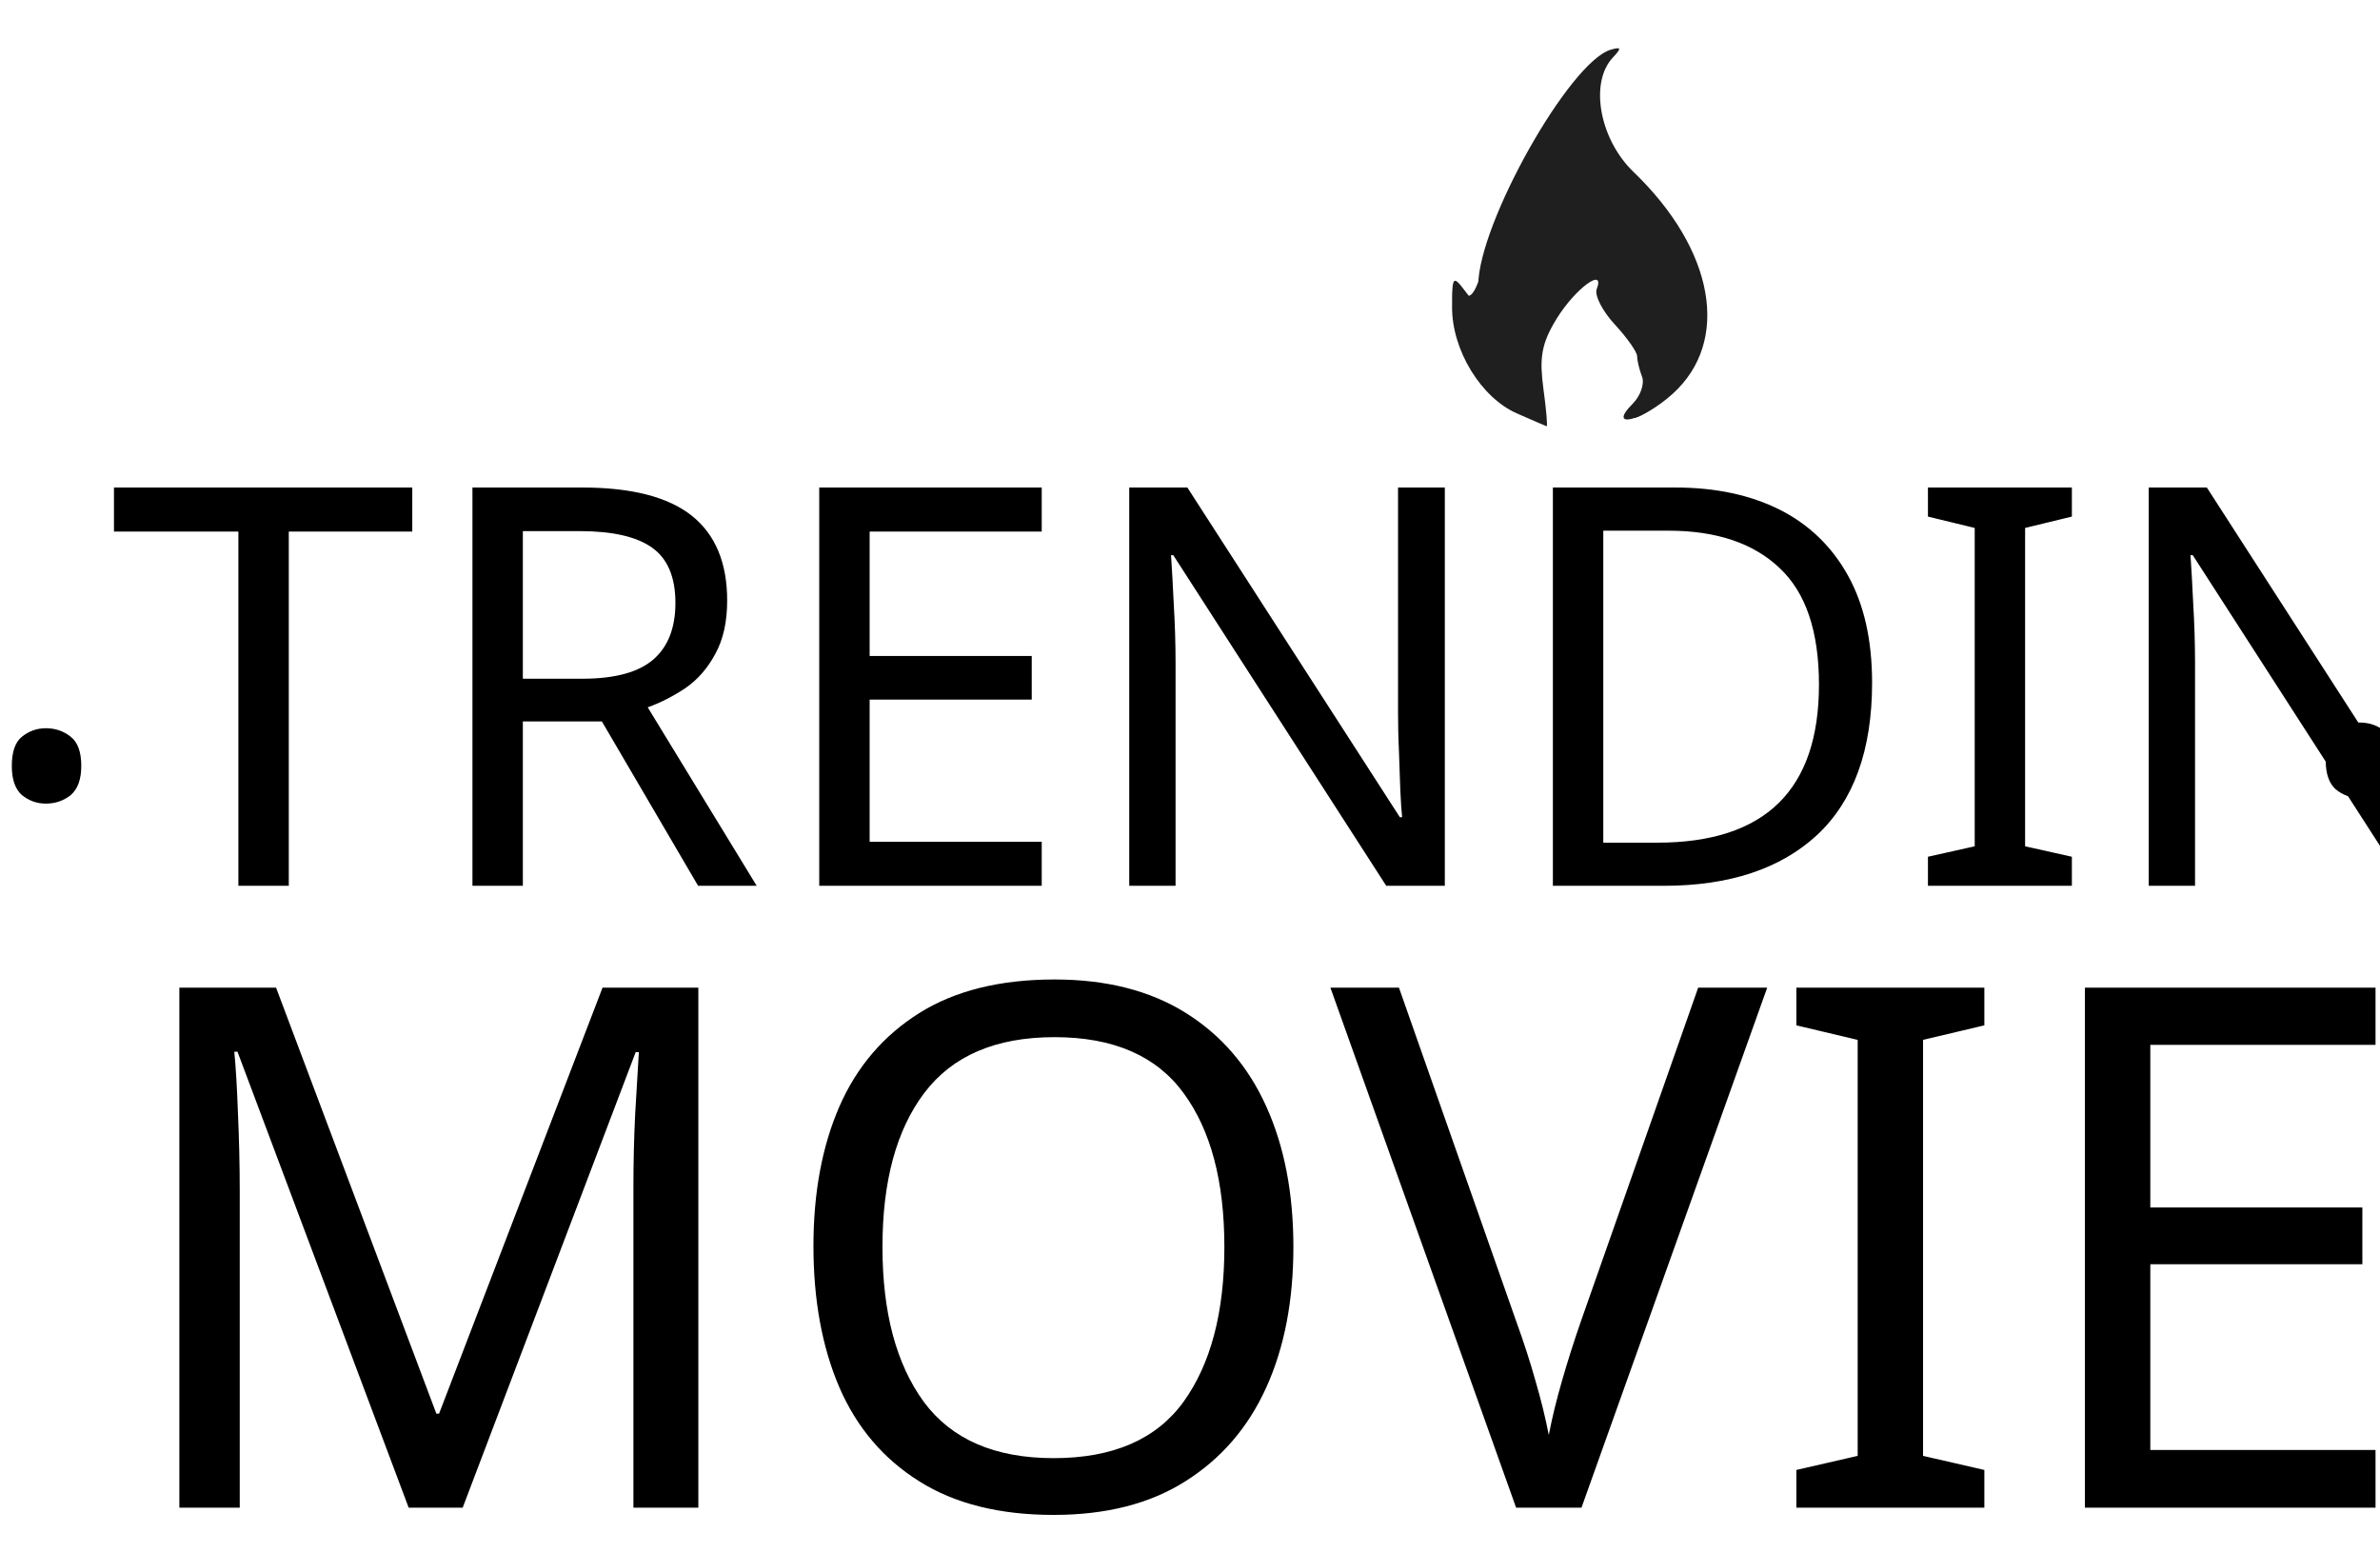
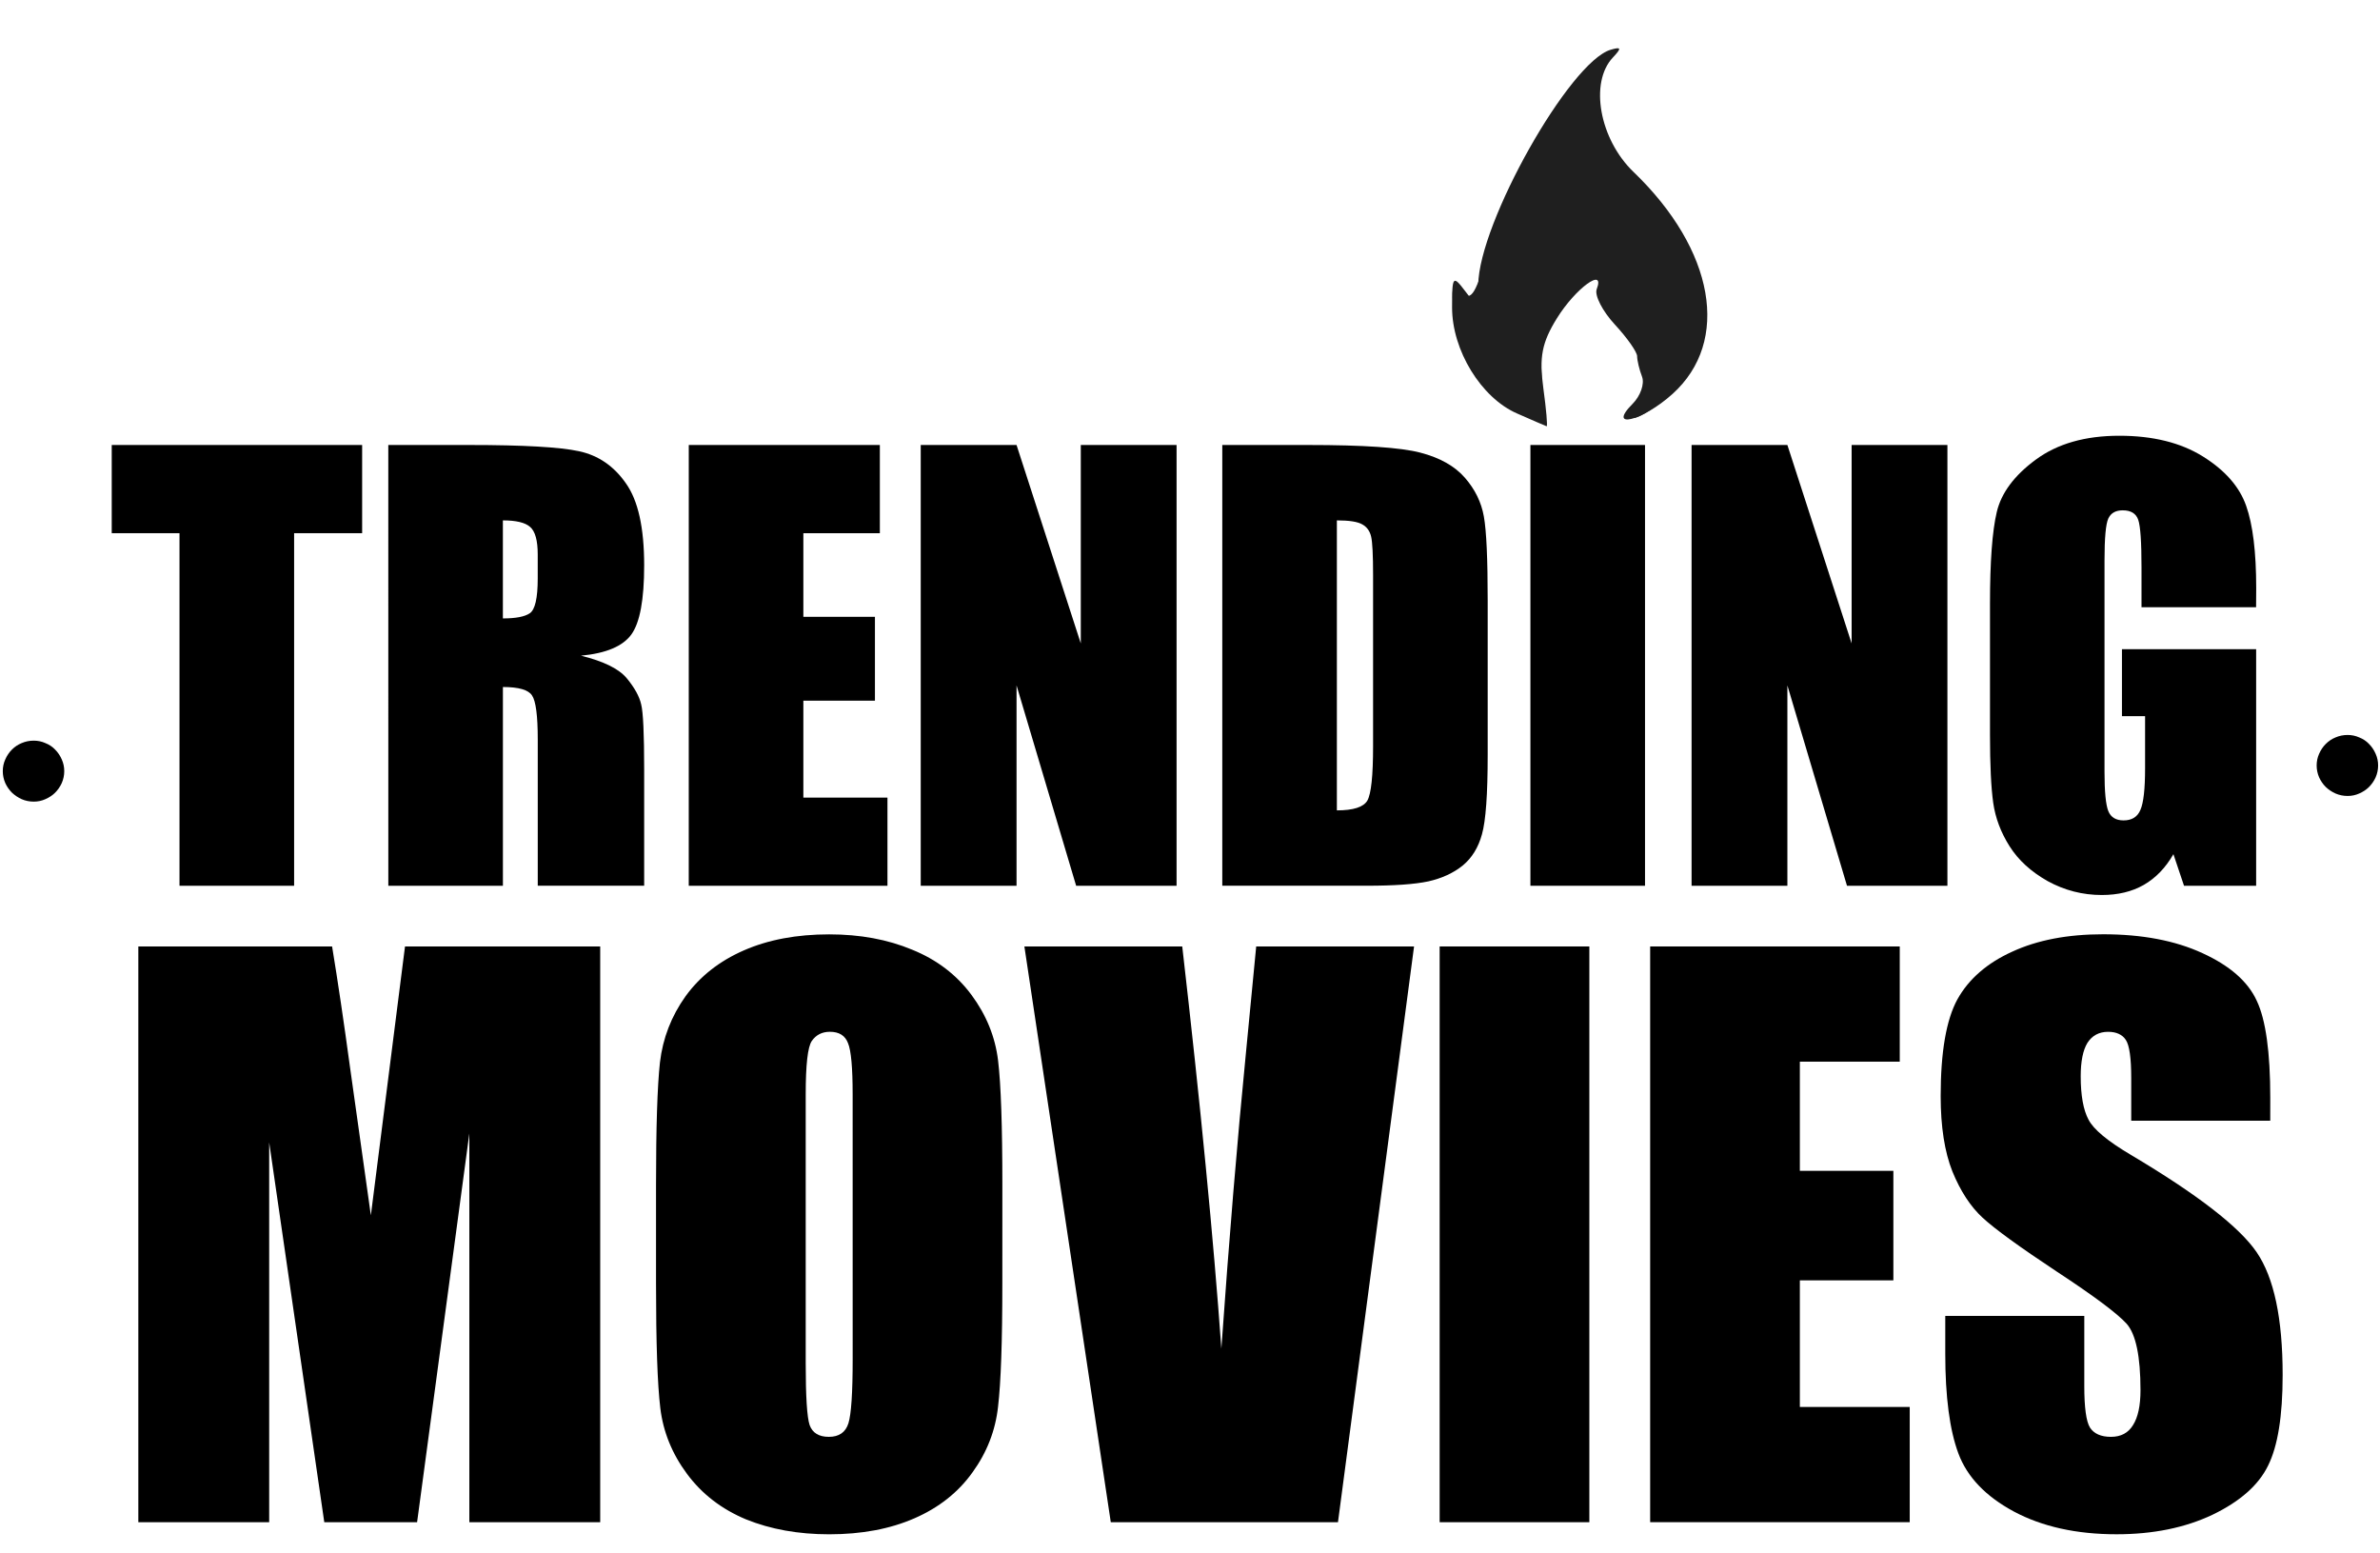
<svg xmlns="http://www.w3.org/2000/svg" id="svg4148" version="1.1" width="81.9" height="53.4" viewBox="0 0 81.9 53.4">
  <defs id="defs4152">
    <clipPath clipPathUnits="userSpaceOnUse" id="clipPath5350">
      <rect style="fill:none;fill-opacity:1;stroke:none;stroke-width:10.1;stroke-miterlimit:4;stroke-dasharray:none;stroke-opacity:1" id="rect5352" width="10.45" height="13.333" x="48.196" y="0.19" />
    </clipPath>
  </defs>
  <rect style="fill:none;fill-opacity:1;stroke:none;stroke-width:10.1;stroke-miterlimit:4;stroke-dasharray:none;stroke-opacity:1" id="rect5346" width="89.113" height="69.28" x="-110.623" y="-1.797" />
-   <g id="g5376">
-     <text id="text4710" y="30.475" x="3.733" style="font-style:normal;font-weight:normal;font-size:19.183px;line-height:89%;font-family:sans-serif;letter-spacing:0px;word-spacing:0px;fill:#000000;fill-opacity:1;stroke:none;stroke-width:1px;stroke-linecap:butt;stroke-linejoin:miter;stroke-opacity:1;" xml:space="preserve">
-       <tspan style="font-style:normal;font-variant:normal;font-weight:normal;font-stretch:condensed;line-height:89%;font-family:Impact;-inkscape-font-specification:'Impact Condensed';fill:#000000;fill-opacity:1;" y="30.475" x="3.733" id="tspan4712">TRENDING</tspan>
-       <tspan dx="0" style="font-style:normal;font-variant:normal;font-weight:normal;font-stretch:condensed;font-size:25.058px;line-height:89%;font-family:Impact;-inkscape-font-specification:'Impact Condensed';fill:#000000;fill-opacity:1;" id="tspan4714" y="51.872" x="3.733">MOVIES</tspan>
-     </text>
-     <text id="text4716" y="27.384" x="-0.97" style="font-style:normal;font-weight:normal;font-size:19.183px;line-height:125%;font-family:sans-serif;letter-spacing:0px;word-spacing:0px;fill:#000000;fill-opacity:1;stroke:none;stroke-width:1px;stroke-linecap:butt;stroke-linejoin:miter;stroke-opacity:1;" xml:space="preserve">
-       <tspan style="font-style:normal;font-variant:normal;font-weight:normal;font-stretch:normal;font-family:'Sitka Banner';-inkscape-font-specification:'Sitka Banner';fill:#000000;fill-opacity:1;" y="27.384" x="-0.97" id="tspan4718">.</tspan>
-     </text>
-     <text id="text4716-4" y="27.188" x="78.655" style="font-style:normal;font-weight:normal;font-size:19.183px;line-height:125%;font-family:sans-serif;letter-spacing:0px;word-spacing:0px;fill:#000000;fill-opacity:1;stroke:none;stroke-width:1px;stroke-linecap:butt;stroke-linejoin:miter;stroke-opacity:1;" xml:space="preserve">
-       <tspan style="font-style:normal;font-variant:normal;font-weight:normal;font-stretch:normal;font-family:'Sitka Banner';-inkscape-font-specification:'Sitka Banner';fill:#000000;fill-opacity:1;" y="27.188" x="78.655" id="tspan4718-1">.</tspan>
-     </text>
+   <g id="g3923">
+     <g id="text4710" style="font-style:normal;font-weight:normal;line-height:0%;font-family:sans-serif;letter-spacing:0px;word-spacing:0px;fill:#000000;fill-opacity:1;stroke:none;stroke-width:1px;stroke-linecap:butt;stroke-linejoin:miter;stroke-opacity:1" aria-label="TRENDING MOVIES">
+       <path id="path3866" style="font-style:normal;font-variant:normal;font-weight:normal;font-stretch:condensed;font-size:19.183px;line-height:89%;font-family:Impact;-inkscape-font-specification:'Impact Condensed';fill:#000000;fill-opacity:1" d="m 12.462,15.31 v 3.035 H 10.121 V 30.475 H 6.177 V 18.345 H 3.845 v -3.035 z" />
+       <path id="path3868" style="font-style:normal;font-variant:normal;font-weight:normal;font-stretch:condensed;font-size:19.183px;line-height:89%;font-family:Impact;-inkscape-font-specification:'Impact Condensed';fill:#000000;fill-opacity:1" d="m 13.362,15.31 h 2.791 q 2.791,0 3.775,0.215 0.993,0.215 1.611,1.105 0.628,0.88 0.628,2.819 0,1.77 -0.44,2.379 -0.44,0.609 -1.733,0.731 1.171,0.29 1.574,0.777 0.403,0.487 0.496,0.899 0.103,0.403 0.103,2.239 v 4 h -3.662 v -5.039 q 0,-1.218 -0.197,-1.508 -0.187,-0.29 -1.002,-0.29 v 6.838 h -3.943 z m 3.943,2.595 v 3.372 q 0.665,0 0.927,-0.178 0.272,-0.187 0.272,-1.19 v -0.834 q 0,-0.721 -0.262,-0.946 -0.253,-0.225 -0.937,-0.225 z" />
+       <path id="path3870" style="font-style:normal;font-variant:normal;font-weight:normal;font-stretch:condensed;font-size:19.183px;line-height:89%;font-family:Impact;-inkscape-font-specification:'Impact Condensed';fill:#000000;fill-opacity:1" d="m 23.702,15.31 h 6.575 v 3.035 h -2.632 v 2.876 h 2.463 v 2.885 h -2.463 v 3.335 h 2.894 v 3.035 h -6.838 z" />
+       <path id="path3872" style="font-style:normal;font-variant:normal;font-weight:normal;font-stretch:condensed;font-size:19.183px;line-height:89%;font-family:Impact;-inkscape-font-specification:'Impact Condensed';fill:#000000;fill-opacity:1" d="M 40.488,15.31 V 30.475 h -3.456 l -2.051,-6.894 v 6.894 h -3.297 V 15.31 h 3.297 l 2.211,6.828 v -6.828 z" />
+       <path id="path3874" style="font-style:normal;font-variant:normal;font-weight:normal;font-stretch:condensed;font-size:19.183px;line-height:89%;font-family:Impact;-inkscape-font-specification:'Impact Condensed';fill:#000000;fill-opacity:1" d="m 42.061,15.31 h 2.951 q 2.857,0 3.859,0.262 1.012,0.262 1.536,0.862 0.525,0.599 0.656,1.339 0.131,0.731 0.131,2.885 v 5.311 q 0,2.042 -0.197,2.735 -0.187,0.684 -0.665,1.077 -0.478,0.384 -1.18,0.543 -0.703,0.15 -2.117,0.15 h -4.974 z m 3.943,2.595 v 9.976 q 0.852,0 1.049,-0.337 0.197,-0.347 0.197,-1.864 v -5.892 q 0,-1.03 -0.066,-1.321 -0.066,-0.29 -0.3,-0.422 -0.234,-0.141 -0.88,-0.141 z" />
+       <path id="path3876" style="font-style:normal;font-variant:normal;font-weight:normal;font-stretch:condensed;font-size:19.183px;line-height:89%;font-family:Impact;-inkscape-font-specification:'Impact Condensed';fill:#000000;fill-opacity:1" d="M 56.608,15.31 V 30.475 H 52.664 V 15.31 Z" />
+       <path id="path3878" style="font-style:normal;font-variant:normal;font-weight:normal;font-stretch:condensed;font-size:19.183px;line-height:89%;font-family:Impact;-inkscape-font-specification:'Impact Condensed';fill:#000000;fill-opacity:1" d="M 67.014,15.31 V 30.475 h -3.456 l -2.051,-6.894 v 6.894 h -3.297 V 15.31 h 3.297 l 2.211,6.828 v -6.828 z" />
+       <path id="path3880" style="font-style:normal;font-variant:normal;font-weight:normal;font-stretch:condensed;font-size:19.183px;line-height:89%;font-family:Impact;-inkscape-font-specification:'Impact Condensed';fill:#000000;fill-opacity:1" d="m 77.636,20.893 h -3.943 v -1.377 q 0,-1.302 -0.112,-1.63 -0.112,-0.328 -0.534,-0.328 -0.365,0 -0.496,0.281 -0.131,0.281 -0.131,1.442 v 7.278 q 0,1.021 0.131,1.349 0.131,0.318 0.525,0.318 0.431,0 0.581,-0.365 0.159,-0.365 0.159,-1.424 v -1.798 h -0.796 v -2.304 h 4.618 v 8.14 h -2.482 l -0.365,-1.087 q -0.403,0.703 -1.021,1.058 -0.609,0.347 -1.442,0.347 -0.993,0 -1.864,-0.478 -0.862,-0.487 -1.311,-1.199 -0.45,-0.712 -0.562,-1.489 -0.112,-0.787 -0.112,-2.351 v -4.505 q 0,-2.173 0.234,-3.157 0.234,-0.984 1.339,-1.798 1.115,-0.824 2.876,-0.824 1.733,0 2.876,0.712 1.143,0.712 1.489,1.695 0.347,0.974 0.347,2.838 z" />
+       <path id="path3882" style="font-style:normal;font-variant:normal;font-weight:normal;font-stretch:condensed;font-size:25.058px;line-height:89%;font-family:Impact;-inkscape-font-specification:'Impact Condensed';fill:#000000;fill-opacity:1" d="M 20.654,32.563 V 52.372 H 16.151 V 38.998 L 14.353,52.372 H 11.159 L 9.263,39.304 V 52.372 H 4.76 V 32.563 h 6.668 q 0.294,1.786 0.624,4.209 l 0.71,5.041 1.175,-9.25 z" />
+       <path id="path3884" style="font-style:normal;font-variant:normal;font-weight:normal;font-stretch:condensed;font-size:25.058px;line-height:89%;font-family:Impact;-inkscape-font-specification:'Impact Condensed';fill:#000000;fill-opacity:1" d="m 34.492,44.162 q 0,2.985 -0.147,4.233 -0.135,1.236 -0.881,2.264 -0.734,1.028 -1.994,1.578 -1.26,0.551 -2.936,0.551 -1.591,0 -2.863,-0.514 -1.26,-0.526 -2.031,-1.566 -0.771,-1.04 -0.918,-2.264 -0.147,-1.224 -0.147,-4.282 v -3.389 q 0,-2.985 0.135,-4.221 0.147,-1.248 0.881,-2.276 0.746,-1.028 2.007,-1.578 1.26,-0.551 2.936,-0.551 1.591,0 2.851,0.526 1.272,0.514 2.043,1.554 0.771,1.04 0.918,2.264 0.147,1.224 0.147,4.282 z M 29.341,37.653 q 0,-1.383 -0.159,-1.762 -0.147,-0.392 -0.624,-0.392 -0.404,0 -0.624,0.318 -0.208,0.306 -0.208,1.835 v 9.25 q 0,1.725 0.135,2.129 0.147,0.404 0.661,0.404 0.526,0 0.673,-0.465 0.147,-0.465 0.147,-2.215 z" />
+       <path id="path3886" style="font-style:normal;font-variant:normal;font-weight:normal;font-stretch:condensed;font-size:25.058px;line-height:89%;font-family:Impact;-inkscape-font-specification:'Impact Condensed';fill:#000000;fill-opacity:1" d="M 48.66,32.563 46.042,52.372 H 38.224 L 35.251,32.563 h 5.432 q 0.942,8.185 1.346,13.838 0.404,-5.714 0.844,-10.155 l 0.355,-3.683 z" />
+       <path id="path3888" style="font-style:normal;font-variant:normal;font-weight:normal;font-stretch:condensed;font-size:25.058px;line-height:89%;font-family:Impact;-inkscape-font-specification:'Impact Condensed';fill:#000000;fill-opacity:1" d="M 54.692,32.563 V 52.372 H 49.541 V 32.563 Z" />
+       <path id="path3890" style="font-style:normal;font-variant:normal;font-weight:normal;font-stretch:condensed;font-size:25.058px;line-height:89%;font-family:Impact;-inkscape-font-specification:'Impact Condensed';fill:#000000;fill-opacity:1" d="m 56.785,32.563 h 8.589 v 3.964 h -3.438 v 3.756 h 3.218 v 3.768 h -3.218 v 4.356 h 3.781 v 3.964 h -8.932 z" />
+       <path id="path3892" style="font-style:normal;font-variant:normal;font-weight:normal;font-stretch:condensed;font-size:25.058px;line-height:89%;font-family:Impact;-inkscape-font-specification:'Impact Condensed';fill:#000000;fill-opacity:1" d="m 78.123,38.558 h -4.784 v -1.468 q 0,-1.028 -0.184,-1.309 -0.184,-0.281 -0.612,-0.281 -0.465,0 -0.71,0.379 -0.232,0.379 -0.232,1.15 0,0.991 0.269,1.493 0.257,0.502 1.456,1.211 3.438,2.043 4.331,3.352 0.893,1.309 0.893,4.221 0,2.117 -0.502,3.12 -0.489,1.003 -1.909,1.688 -1.419,0.673 -3.304,0.673 -2.068,0 -3.536,-0.783 Q 67.845,51.221 67.393,50.01 66.94,48.799 66.94,46.572 v -1.297 h 4.784 v 2.41 q 0,1.113 0.196,1.432 0.208,0.318 0.722,0.318 0.514,0 0.759,-0.404 0.257,-0.404 0.257,-1.199 0,-1.75 -0.477,-2.288 -0.489,-0.538 -2.41,-1.799 -1.921,-1.272 -2.545,-1.848 -0.624,-0.575 -1.04,-1.591 -0.404,-1.016 -0.404,-2.594 0,-2.276 0.575,-3.328 0.587,-1.052 1.884,-1.64 1.297,-0.6 3.132,-0.6 2.007,0 3.414,0.648 1.419,0.648 1.872,1.64 0.465,0.979 0.465,3.34 z" />
+     </g>
+     <g id="text4716" style="font-style:normal;font-weight:normal;line-height:0%;font-family:sans-serif;letter-spacing:0px;word-spacing:0px;fill:#000000;fill-opacity:1;stroke:none;stroke-width:1px;stroke-linecap:butt;stroke-linejoin:miter;stroke-opacity:1" aria-label=".">
+       <path id="path3895" style="font-style:normal;font-variant:normal;font-weight:normal;font-stretch:normal;font-size:19.183px;line-height:1.25;font-family:'Sitka Banner';-inkscape-font-specification:'Sitka Banner';fill:#000000;fill-opacity:1" d="m 0.096,26.531 q 0,-0.213 0.085,-0.401 0.085,-0.196 0.23,-0.341 0.145,-0.145 0.333,-0.222 0.196,-0.085 0.418,-0.085 0.213,0 0.401,0.085 0.196,0.077 0.333,0.222 0.145,0.145 0.23,0.341 0.085,0.188 0.085,0.401 0,0.213 -0.085,0.409 -0.085,0.188 -0.23,0.333 -0.136,0.136 -0.333,0.222 -0.188,0.085 -0.401,0.085 -0.222,0 -0.418,-0.085 Q 0.557,27.409 0.412,27.273 0.267,27.128 0.181,26.94 0.096,26.744 0.096,26.531 Z" />
+     </g>
+     <g id="text4716-4" style="font-style:normal;font-weight:normal;line-height:0%;font-family:sans-serif;letter-spacing:0px;word-spacing:0px;fill:#000000;fill-opacity:1;stroke:none;stroke-width:1px;stroke-linecap:butt;stroke-linejoin:miter;stroke-opacity:1" aria-label=".">
+       <path id="path3898" style="font-style:normal;font-variant:normal;font-weight:normal;font-stretch:normal;font-size:19.183px;line-height:1.25;font-family:'Sitka Banner';-inkscape-font-specification:'Sitka Banner';fill:#000000;fill-opacity:1" d="m 79.72,26.336 q 0,-0.213 0.085,-0.401 0.085,-0.196 0.23,-0.341 0.145,-0.145 0.333,-0.222 0.196,-0.085 0.418,-0.085 0.213,0 0.401,0.085 0.196,0.077 0.333,0.222 0.145,0.145 0.23,0.341 0.085,0.188 0.085,0.401 0,0.213 -0.085,0.409 -0.085,0.188 -0.23,0.333 -0.136,0.136 -0.333,0.222 -0.188,0.085 -0.401,0.085 -0.222,0 -0.418,-0.085 -0.188,-0.085 -0.333,-0.222 -0.145,-0.145 -0.23,-0.333 -0.085,-0.196 -0.085,-0.409 z" />
+     </g>
    <g clip-path="url(#clipPath5350)" style="fill:#1f1f1f;fill-opacity:1" transform="matrix(1.010765,0,0,1.010765,0.4561353,1.30591)" id="g4704-3">
      <path id="path4708-1" d="m 51.192,12.78 c -1.22,-0.535 -2.207,-2.147 -2.207,-3.605 0,-1.073 0.028,-1.109 0.44,-0.565 0.423,0.56 0.441,0.552 0.45,-0.208 0.025,-2.113 3.111,-7.588 4.51,-8.001 0.363,-0.107 0.378,-0.056 0.075,0.264 -0.804,0.852 -0.457,2.781 0.701,3.894 2.764,2.657 3.312,5.77 1.329,7.559 -1.022,0.922 -2.248,1.226 -1.359,0.336 0.269,-0.269 0.413,-0.685 0.321,-0.925 -0.092,-0.24 -0.167,-0.553 -0.167,-0.696 0,-0.143 -0.342,-0.629 -0.761,-1.081 -0.418,-0.452 -0.695,-0.992 -0.615,-1.2 0.298,-0.776 -0.726,-0.027 -1.356,0.992 -0.51,0.824 -0.606,1.319 -0.462,2.37 0.1,0.731 0.151,1.317 0.113,1.304 -0.038,-0.013 -0.494,-0.21 -1.012,-0.438 z" style="fill:#1f1f1f;fill-opacity:1" />
      <path id="path4706-0" d="m 50.137,22.168 c -119.05,-47.669 -59.525,-23.835 0,0 z m 1.06,-9.521 C 50.289,12.28 49.277,10.74 49.077,9.42 48.936,8.485 48.975,8.357 49.31,8.671 c 0.333,0.313 0.497,0.035 0.942,-1.589 0.504,-1.841 2.672,-5.618 3.408,-5.94 0.205,-0.09 0.325,0.341 0.325,1.173 0,1.169 0.169,1.493 1.523,2.925 2.387,2.524 2.68,5.21 0.763,6.987 -0.841,0.78 -1.584,0.988 -0.996,0.279 0.475,-0.572 0.147,-2.045 -0.607,-2.728 -0.321,-0.29 -0.583,-0.777 -0.583,-1.081 0,-0.81 -0.441,-0.679 -1.349,0.4 -0.673,0.8 -0.786,1.185 -0.702,2.4 0.055,0.796 0.033,1.438 -0.05,1.428 -0.083,-0.011 -0.437,-0.135 -0.788,-0.277 z" style="fill:#1f1f1f;fill-opacity:1" />
    </g>
  </g>
</svg>
